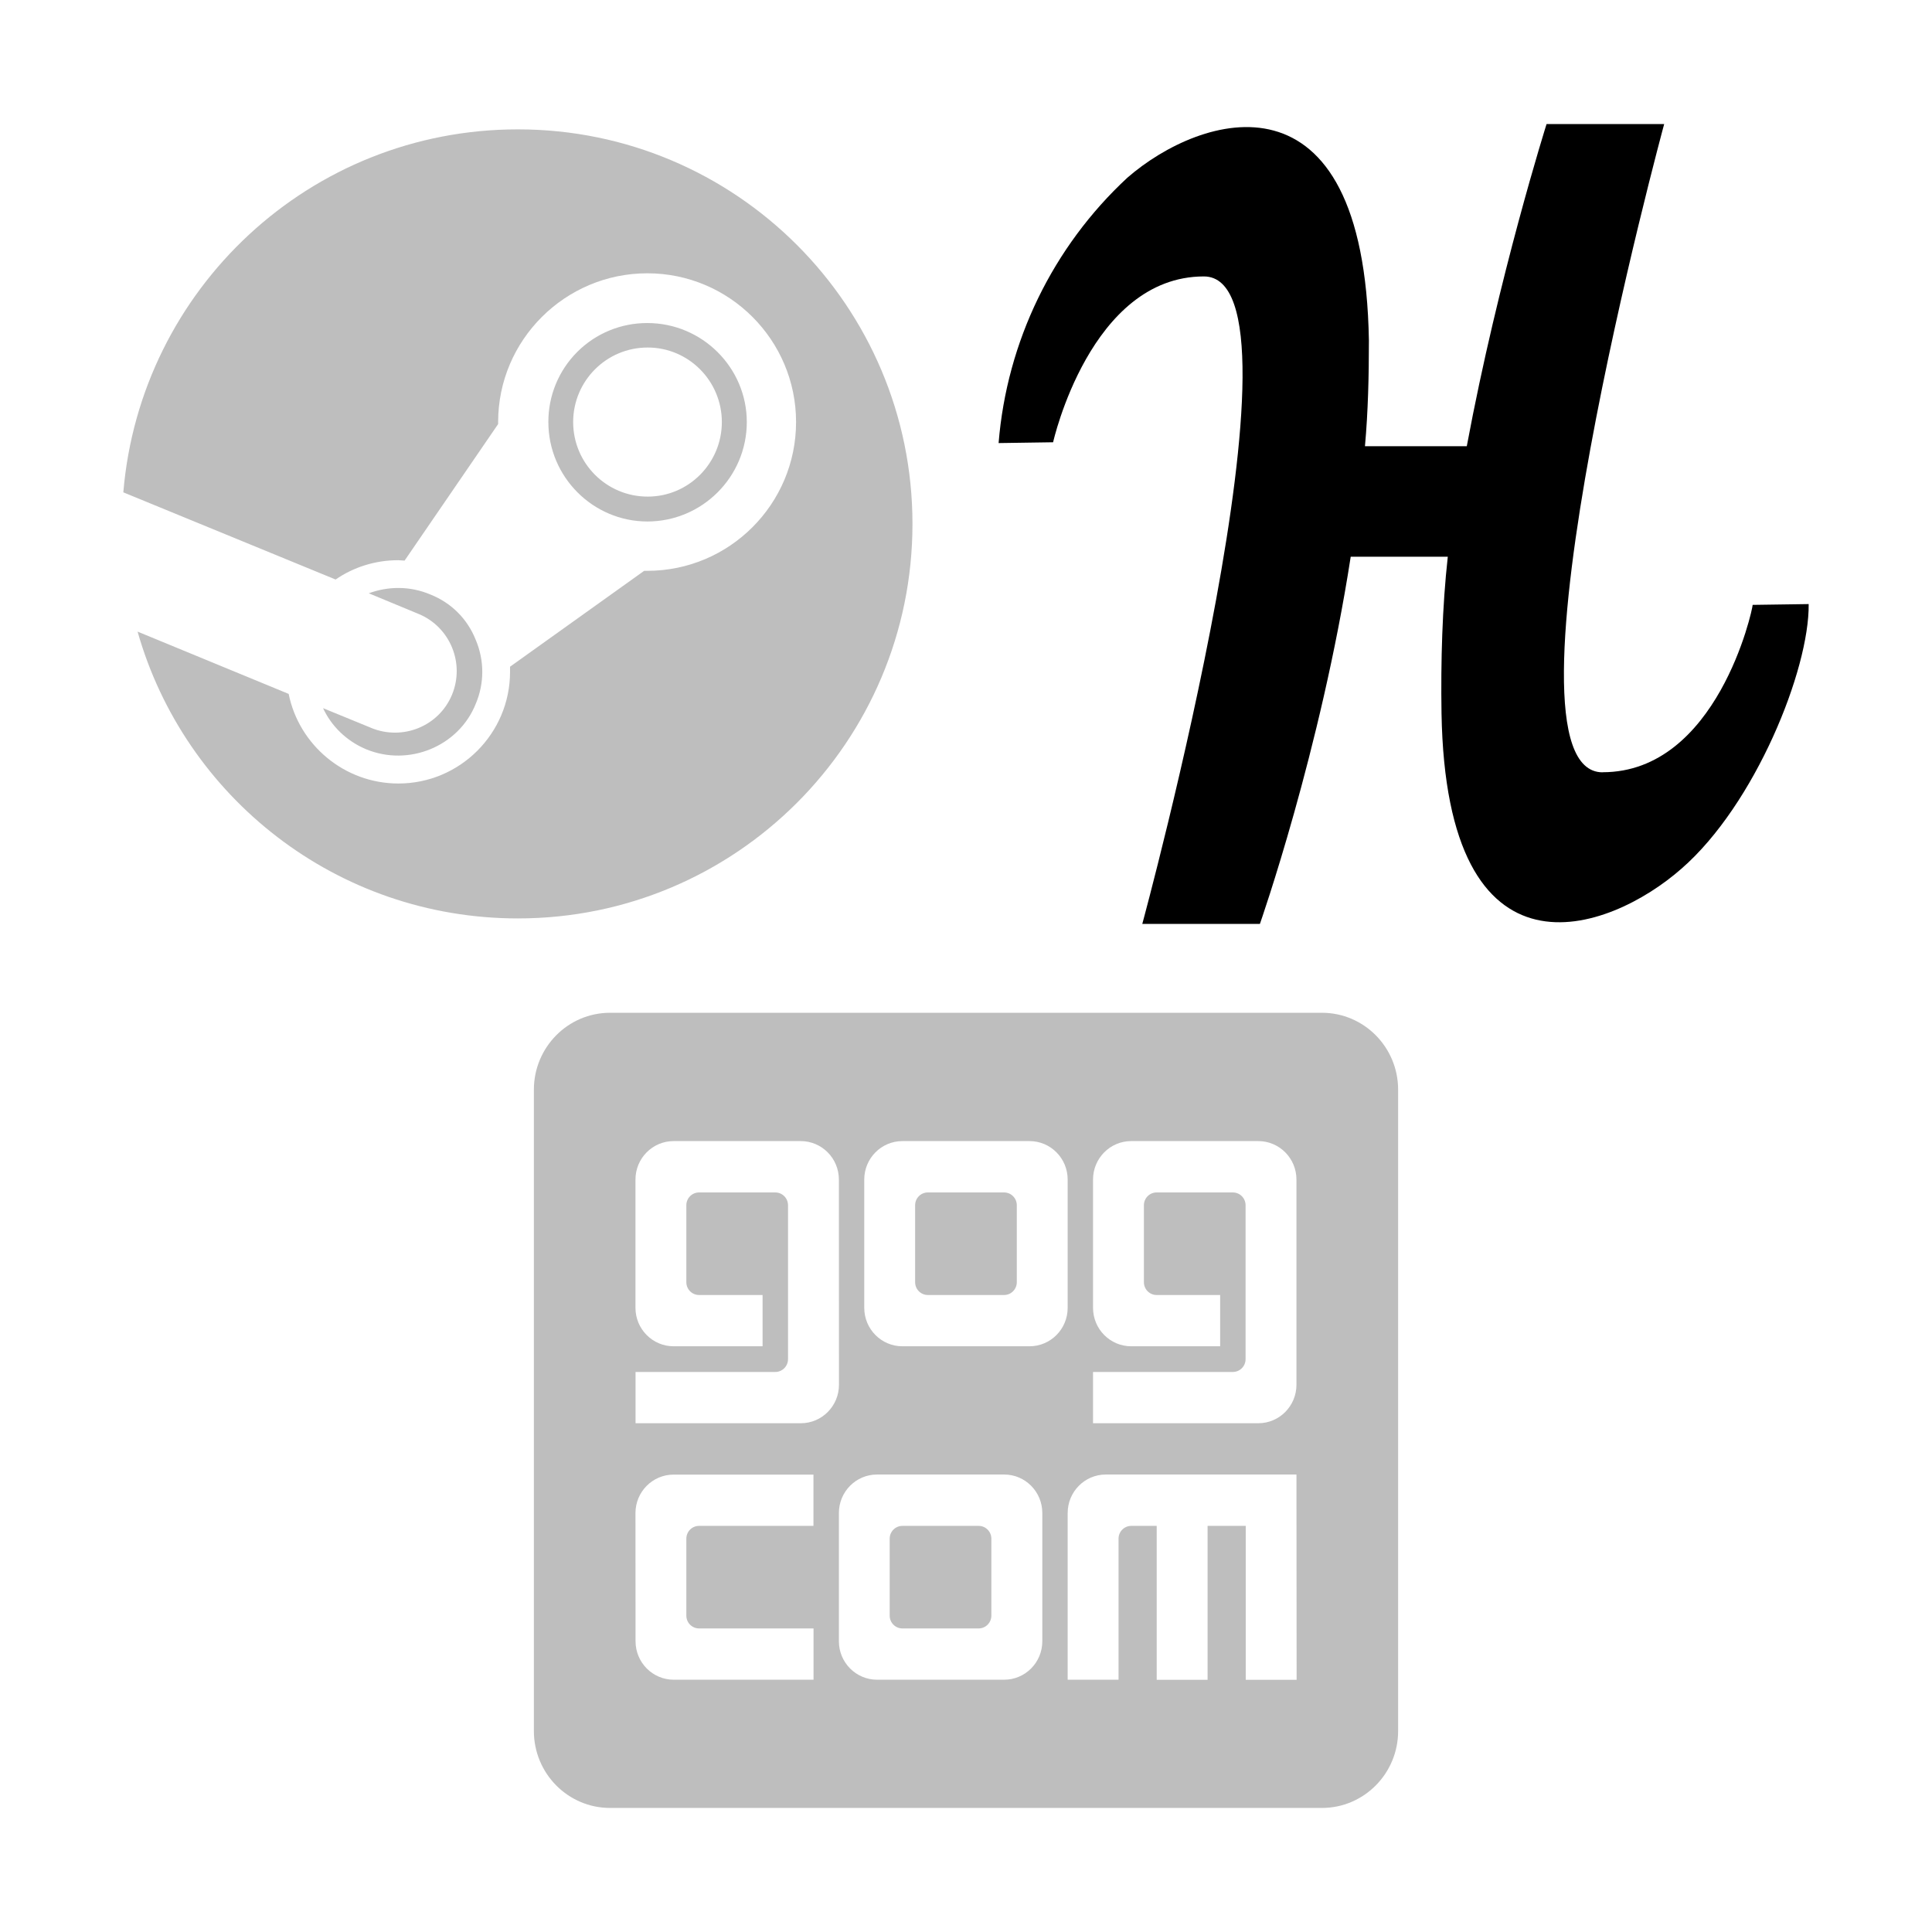
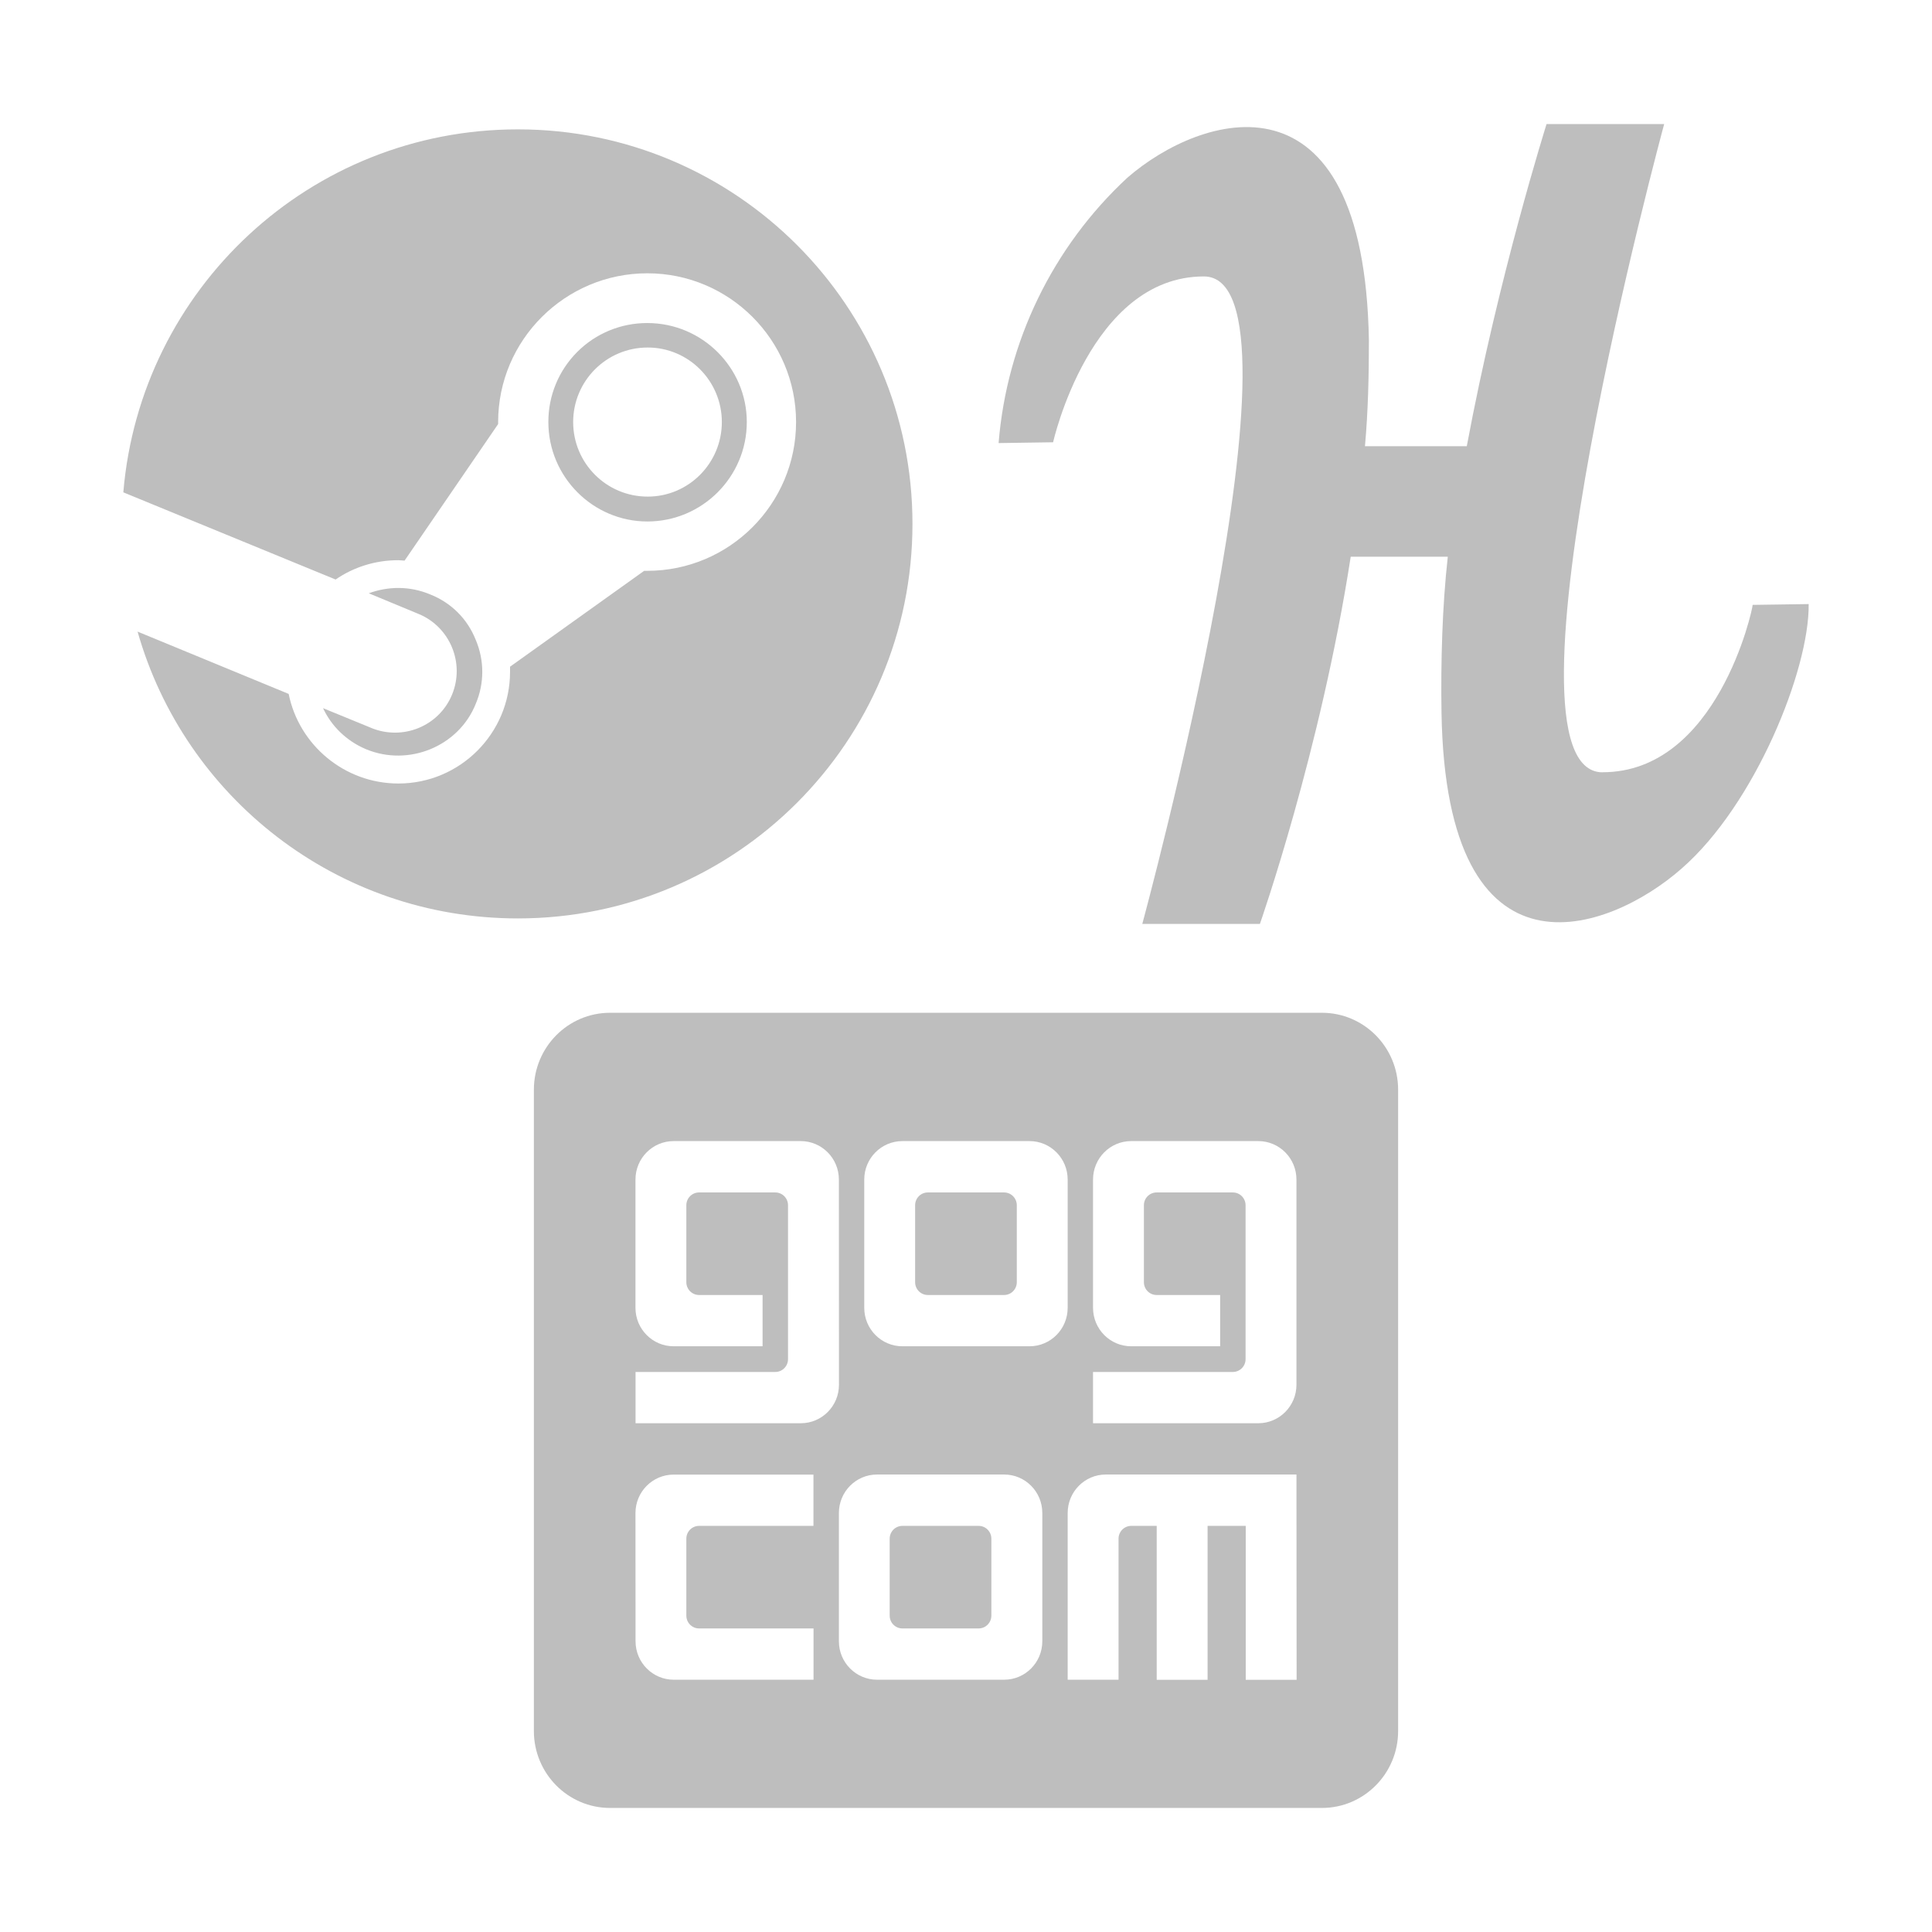
<svg xmlns="http://www.w3.org/2000/svg" width="24" height="24">
  <path fill="#bebebe" d="M6.434 1.607a4.901 4.901 0 0 1 4.901 4.901 4.901 4.901 0 0 1-4.901 4.901c-2.255 0-4.142-1.51-4.725-3.563l1.877.774c.127.632.691 1.113 1.363 1.113.765 0 1.387-.622 1.387-1.387v-.064l1.666-1.191h.039c1.019 0 1.848-.828 1.848-1.848 0-1.019-.828-1.848-1.848-1.848s-1.853.828-1.853 1.848v.025l-1.162 1.696-.078-.005c-.289 0-.559.088-.779.24l-2.637-1.083c.211-2.524 2.318-4.509 4.901-4.509m-1.823 7.435c.392.162.843-.02 1.005-.412.162-.392-.025-.838-.407-1l-.627-.26c.24-.088.51-.093.765.015.26.103.461.304.564.564.108.255.108.539 0 .794-.211.529-.833.784-1.363.564-.245-.103-.431-.289-.534-.51l.598.245m4.666-3.799c0 .681-.554 1.235-1.235 1.235-.676 0-1.23-.554-1.23-1.235a1.225 1.225 0 0 1 1.23-1.23c.681 0 1.235.554 1.235 1.23m-2.157 0c0 .51.412.926.926.926.51 0 .921-.417.921-.926 0-.51-.412-.926-.921-.926-.515 0-.926.417-.926.926zM16.421 22.459H7.579a.947.956 0 0 1-.947-.956v-7.966a.947.956 0 0 1 .947-.956h8.842a.947.956 0 0 1 .947.956v7.966a.947.956 0 0 1-.947.956zM7.895 20.388a.474.478 0 0 0 .474.478h1.737v-.637H8.684a.158.159 0 0 1-.158-.159v-.956a.158.159 0 0 1 .158-.159h1.421v-.637H8.368a.474.478 0 0 0-.474.478zm2.526-5.735a.474.478 0 0 0-.474-.478H8.368a.474.478 0 0 0-.474.478v1.593a.474.478 0 0 0 .474.478h1.105v-.637h-.789a.158.159 0 0 1-.158-.159v-.956a.158.159 0 0 1 .158-.159h.947a.158.159 0 0 1 .158.159v1.912a.158.159 0 0 1-.158.159H7.895v.637h2.053a.474.478 0 0 0 .474-.478zm0 4.142v1.593a.474.478 0 0 0 .474.478h1.579a.474.478 0 0 0 .474-.478v-1.593a.474.478 0 0 0-.474-.478h-1.579a.474.478 0 0 0-.474.478zm2.842-4.142a.474.478 0 0 0-.474-.478h-1.579a.474.478 0 0 0-.474.478v1.593a.474.478 0 0 0 .474.478h1.579a.474.478 0 0 0 .474-.478zm2.842 0a.474.478 0 0 0-.474-.478h-1.579a.474.478 0 0 0-.474.478v1.593a.474.478 0 0 0 .474.478h1.105v-.637h-.789a.158.159 0 0 1-.158-.159v-.956a.158.159 0 0 1 .158-.159h.947a.158.159 0 0 1 .158.159v1.912a.158.159 0 0 1-.158.159h-1.737v.637h2.053a.474.478 0 0 0 .474-.478zm0 3.664h-2.368a.474.478 0 0 0-.474.478v2.071h.632v-1.752a.158.159 0 0 1 .158-.159h.316v1.912h.632v-1.912h.474v1.912h.632zm-3.632-2.23h-.947a.158.159 0 0 1-.158-.159v-.956a.158.159 0 0 1 .158-.159h.947a.158.159 0 0 1 .158.159v.956a.158.159 0 0 1-.158.159zm-1.263 2.868h.947a.158.159 0 0 1 .158.159v.956a.158.159 0 0 1-.158.159h-.947a.158.159 0 0 1-.158-.159v-.956a.158.159 0 0 1 .158-.159z" />
-   <path d="M19.908 9.594c-1.422 0 .765-8.053.765-8.053h-1.461s-.598 1.893-.991 4.002h-1.265c.039-.432.049-.873.049-1.314-.059-3.462-2.089-2.815-3.001-2.021a5.051 5.051 0 0 0-1.599 3.296l.677-.01s.461-2.06 1.873-2.06c1.422 0-.765 8.043-.765 8.043h1.461s.755-2.148 1.128-4.561h1.206c-.069.618-.088 1.305-.078 1.942.059 3.472 2.079 2.727 2.982 1.932.912-.794 1.589-2.472 1.579-3.286l-.696.01c0 .059-.441 2.079-1.864 2.079z" fill-rule="evenodd" />
+   <path fill="#bebebe" d="M19.908 9.594c-1.422 0 .765-8.053.765-8.053h-1.461s-.598 1.893-.991 4.002h-1.265c.039-.432.049-.873.049-1.314-.059-3.462-2.089-2.815-3.001-2.021a5.051 5.051 0 0 0-1.599 3.296l.677-.01s.461-2.06 1.873-2.06c1.422 0-.765 8.043-.765 8.043h1.461s.755-2.148 1.128-4.561h1.206c-.069.618-.088 1.305-.078 1.942.059 3.472 2.079 2.727 2.982 1.932.912-.794 1.589-2.472 1.579-3.286l-.696.01c0 .059-.441 2.079-1.864 2.079z" fill-rule="evenodd" />
</svg>
